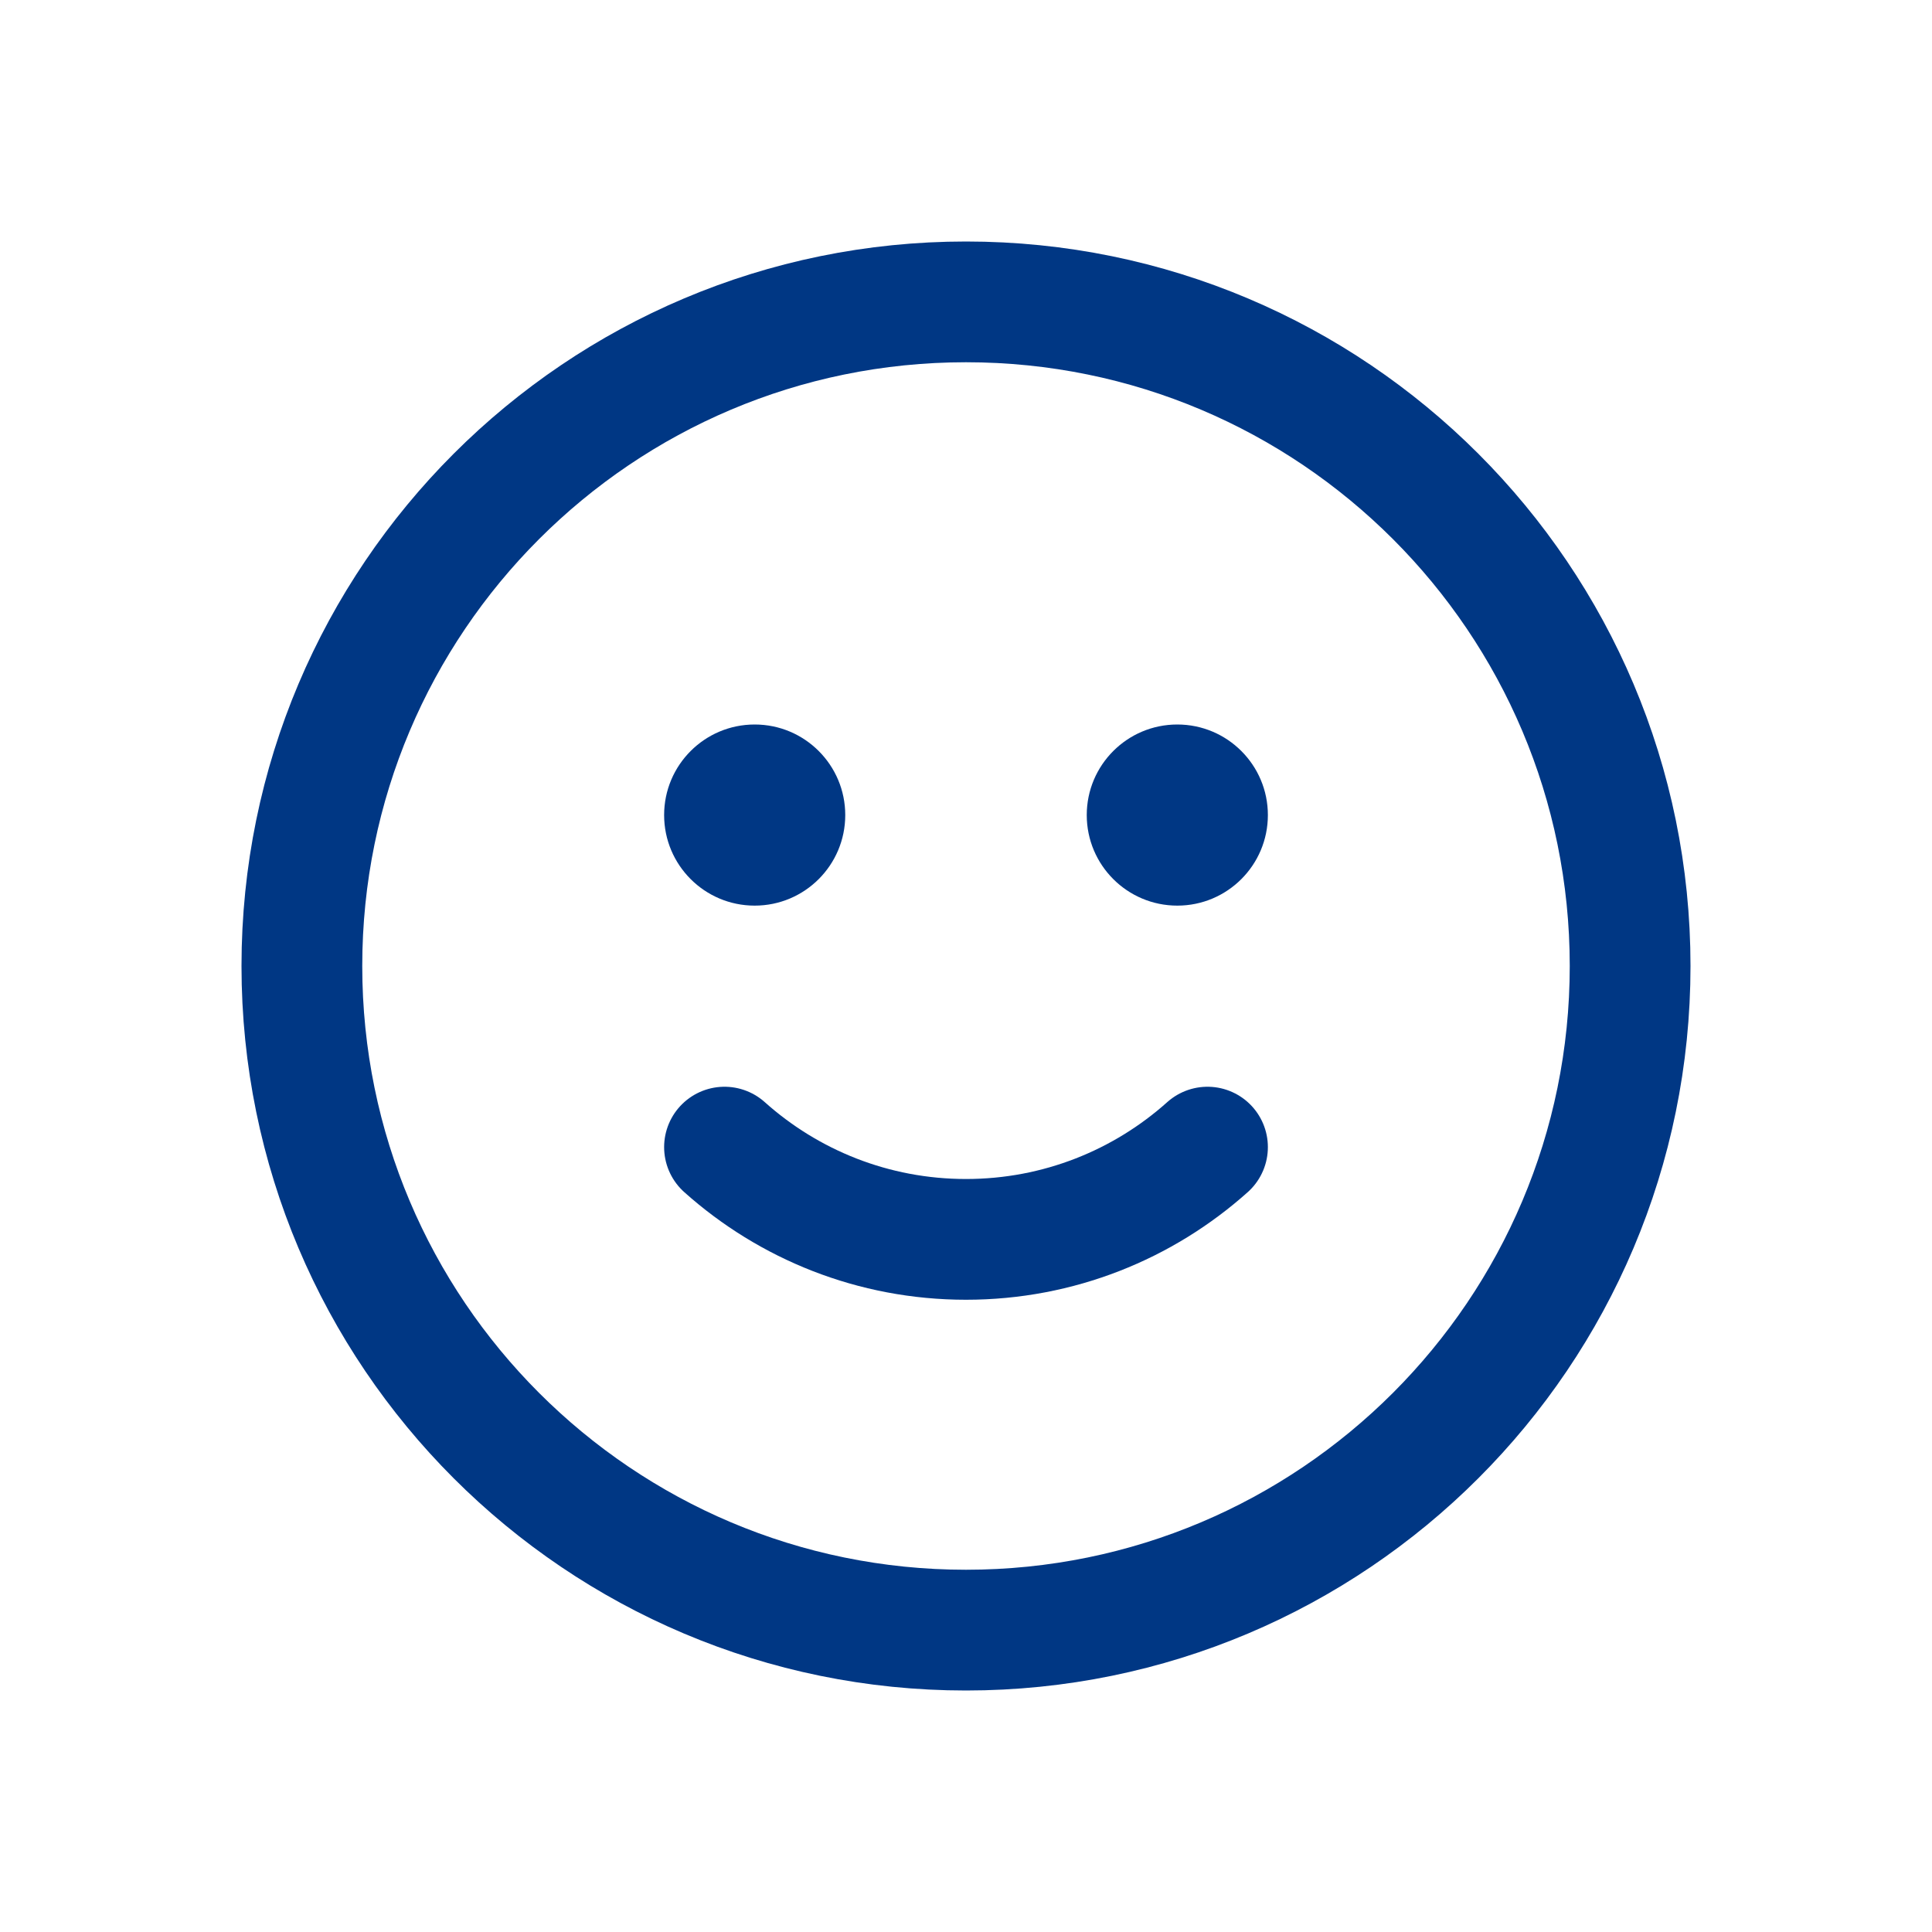
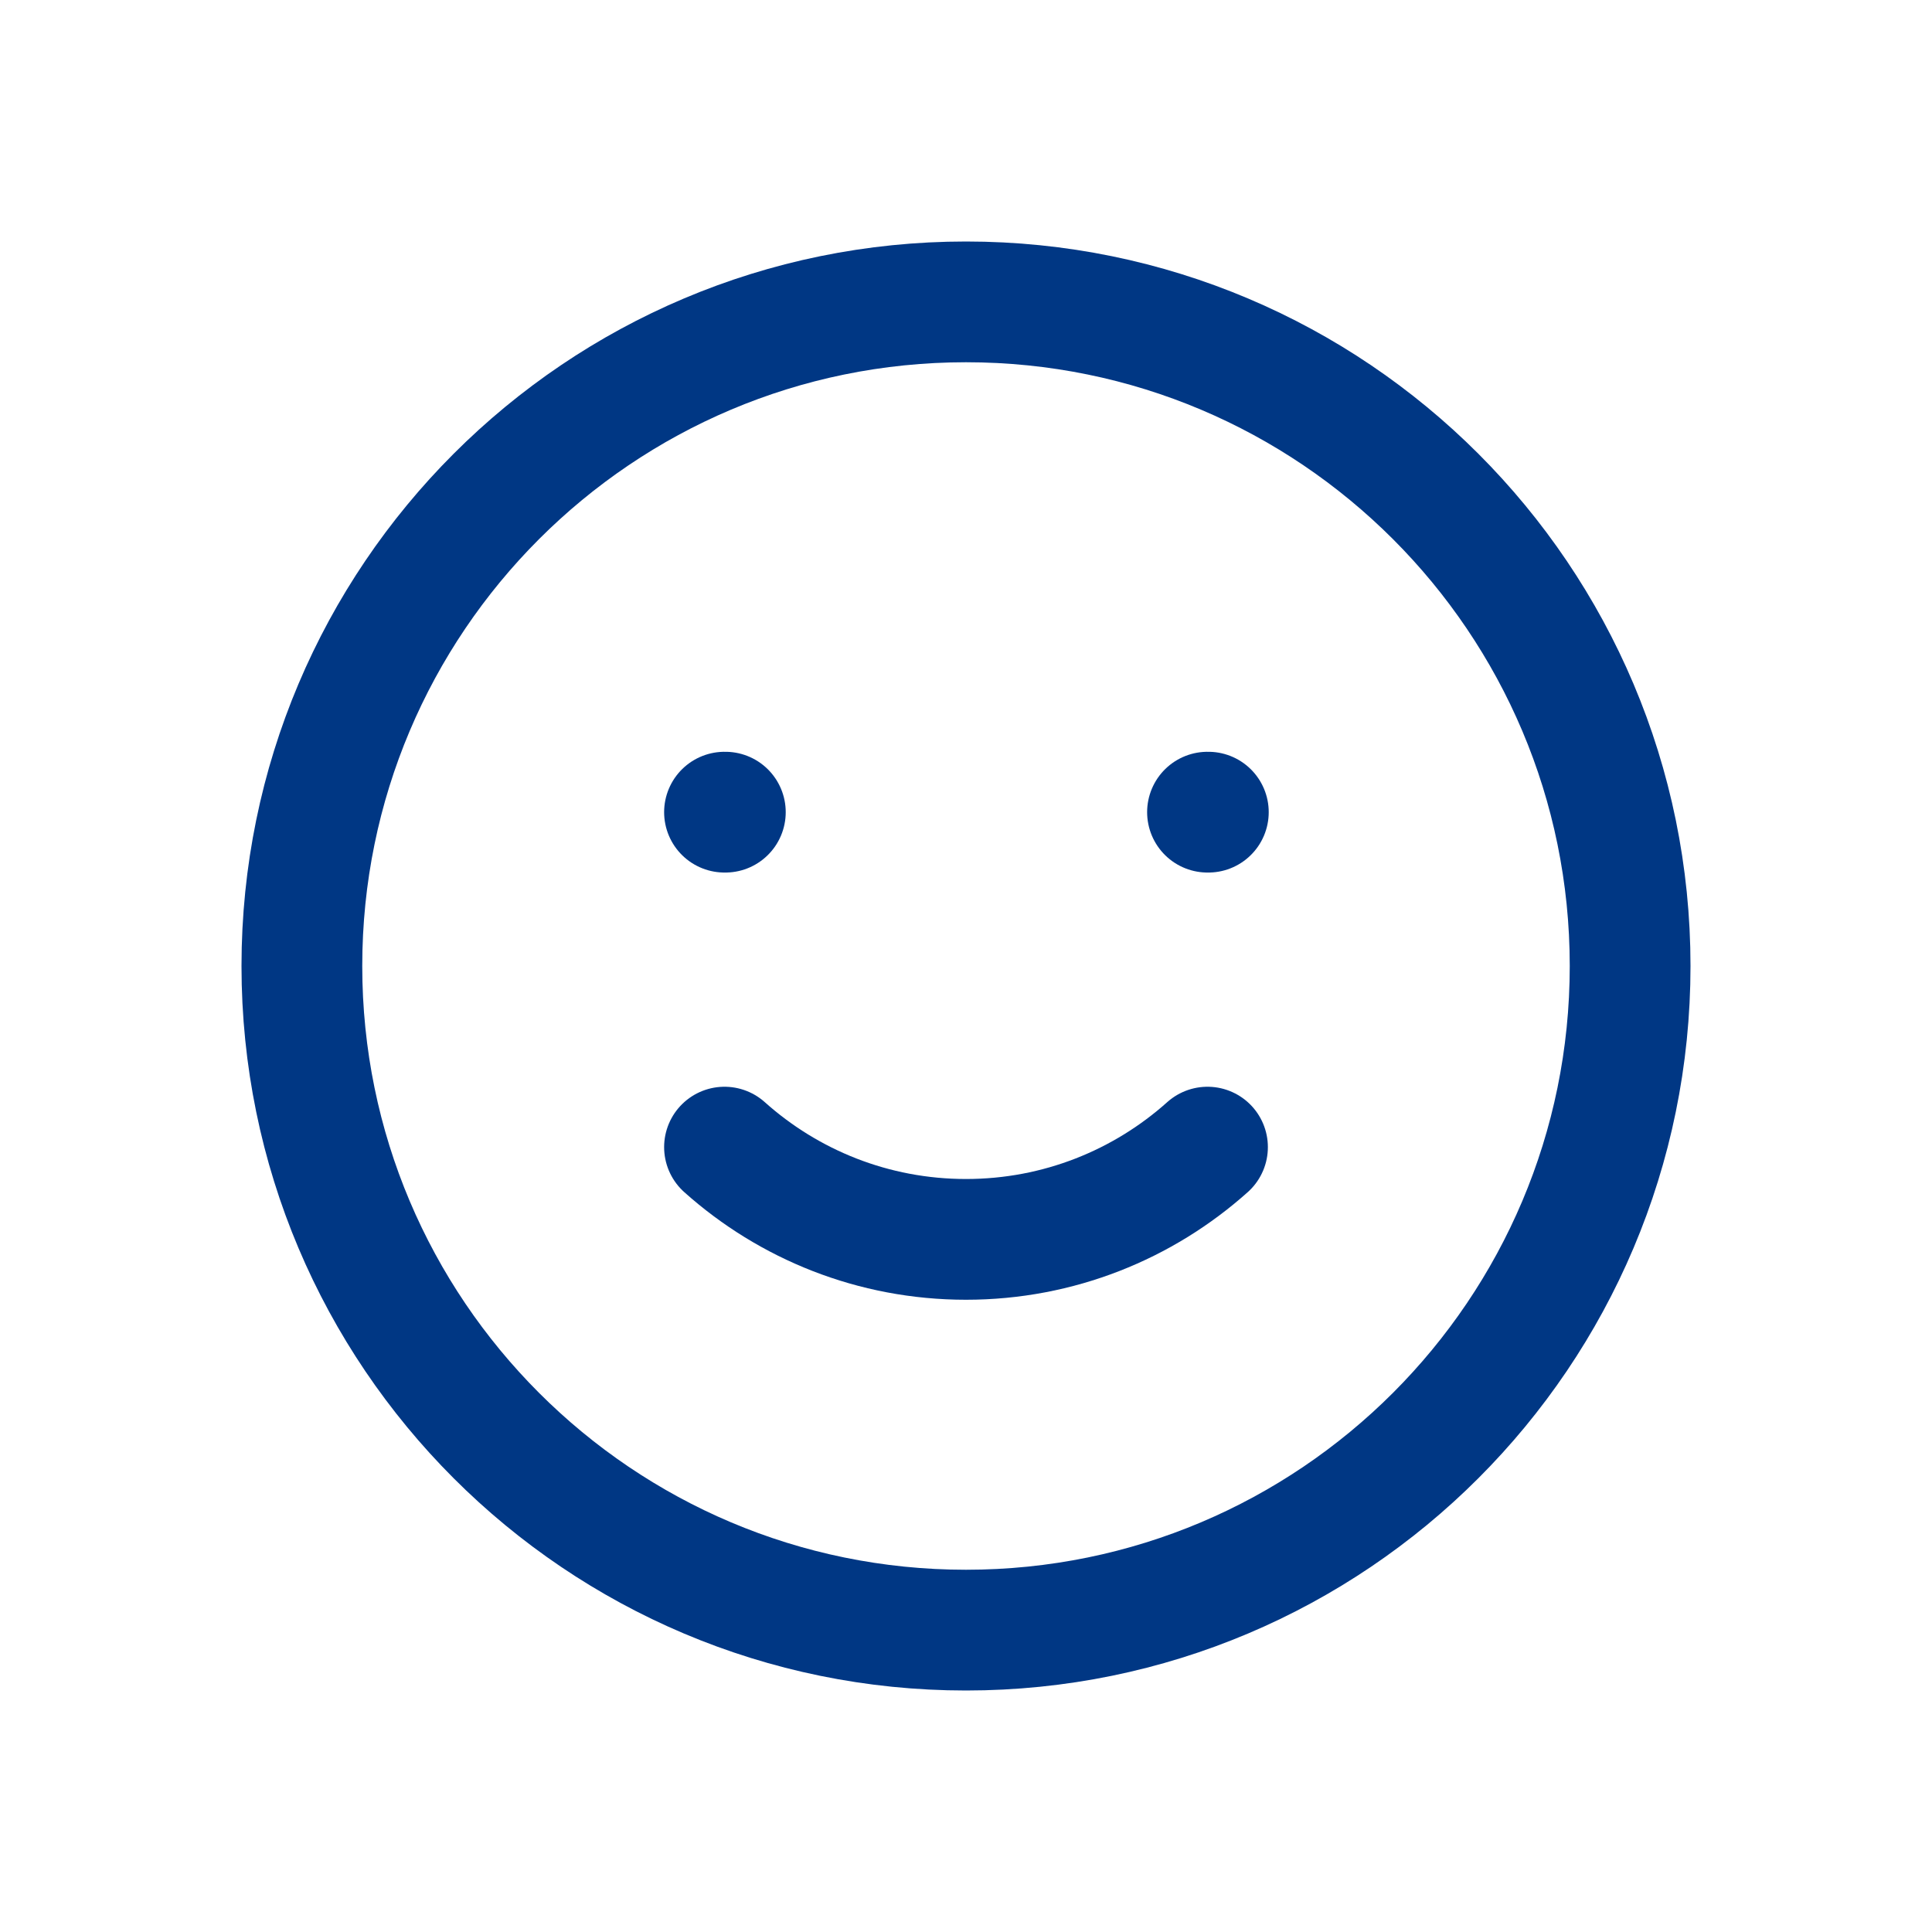
<svg xmlns="http://www.w3.org/2000/svg" width="16" height="16" viewBox="0 0 16 16" fill="none">
  <circle cx="8" cy="8" r="5.5" stroke="#003784" stroke-linecap="round" stroke-linejoin="round" />
  <path d="M10 9.5C9.469 9.975 8.768 10.264 8 10.264C7.232 10.264 6.531 9.975 6 9.5" stroke="#003784" stroke-linecap="round" stroke-linejoin="round" />
-   <circle cx="6.25" cy="6.75" r="0.75" fill="#003784" />
-   <circle cx="9.75" cy="6.75" r="0.75" fill="#003784" />
+   <path d="M6 6.726H6.007" stroke="#003784" stroke-linecap="round" stroke-linejoin="round" />
+   <path d="M10 6.726H10.007" stroke="#003784" stroke-linecap="round" stroke-linejoin="round" />
</svg>
